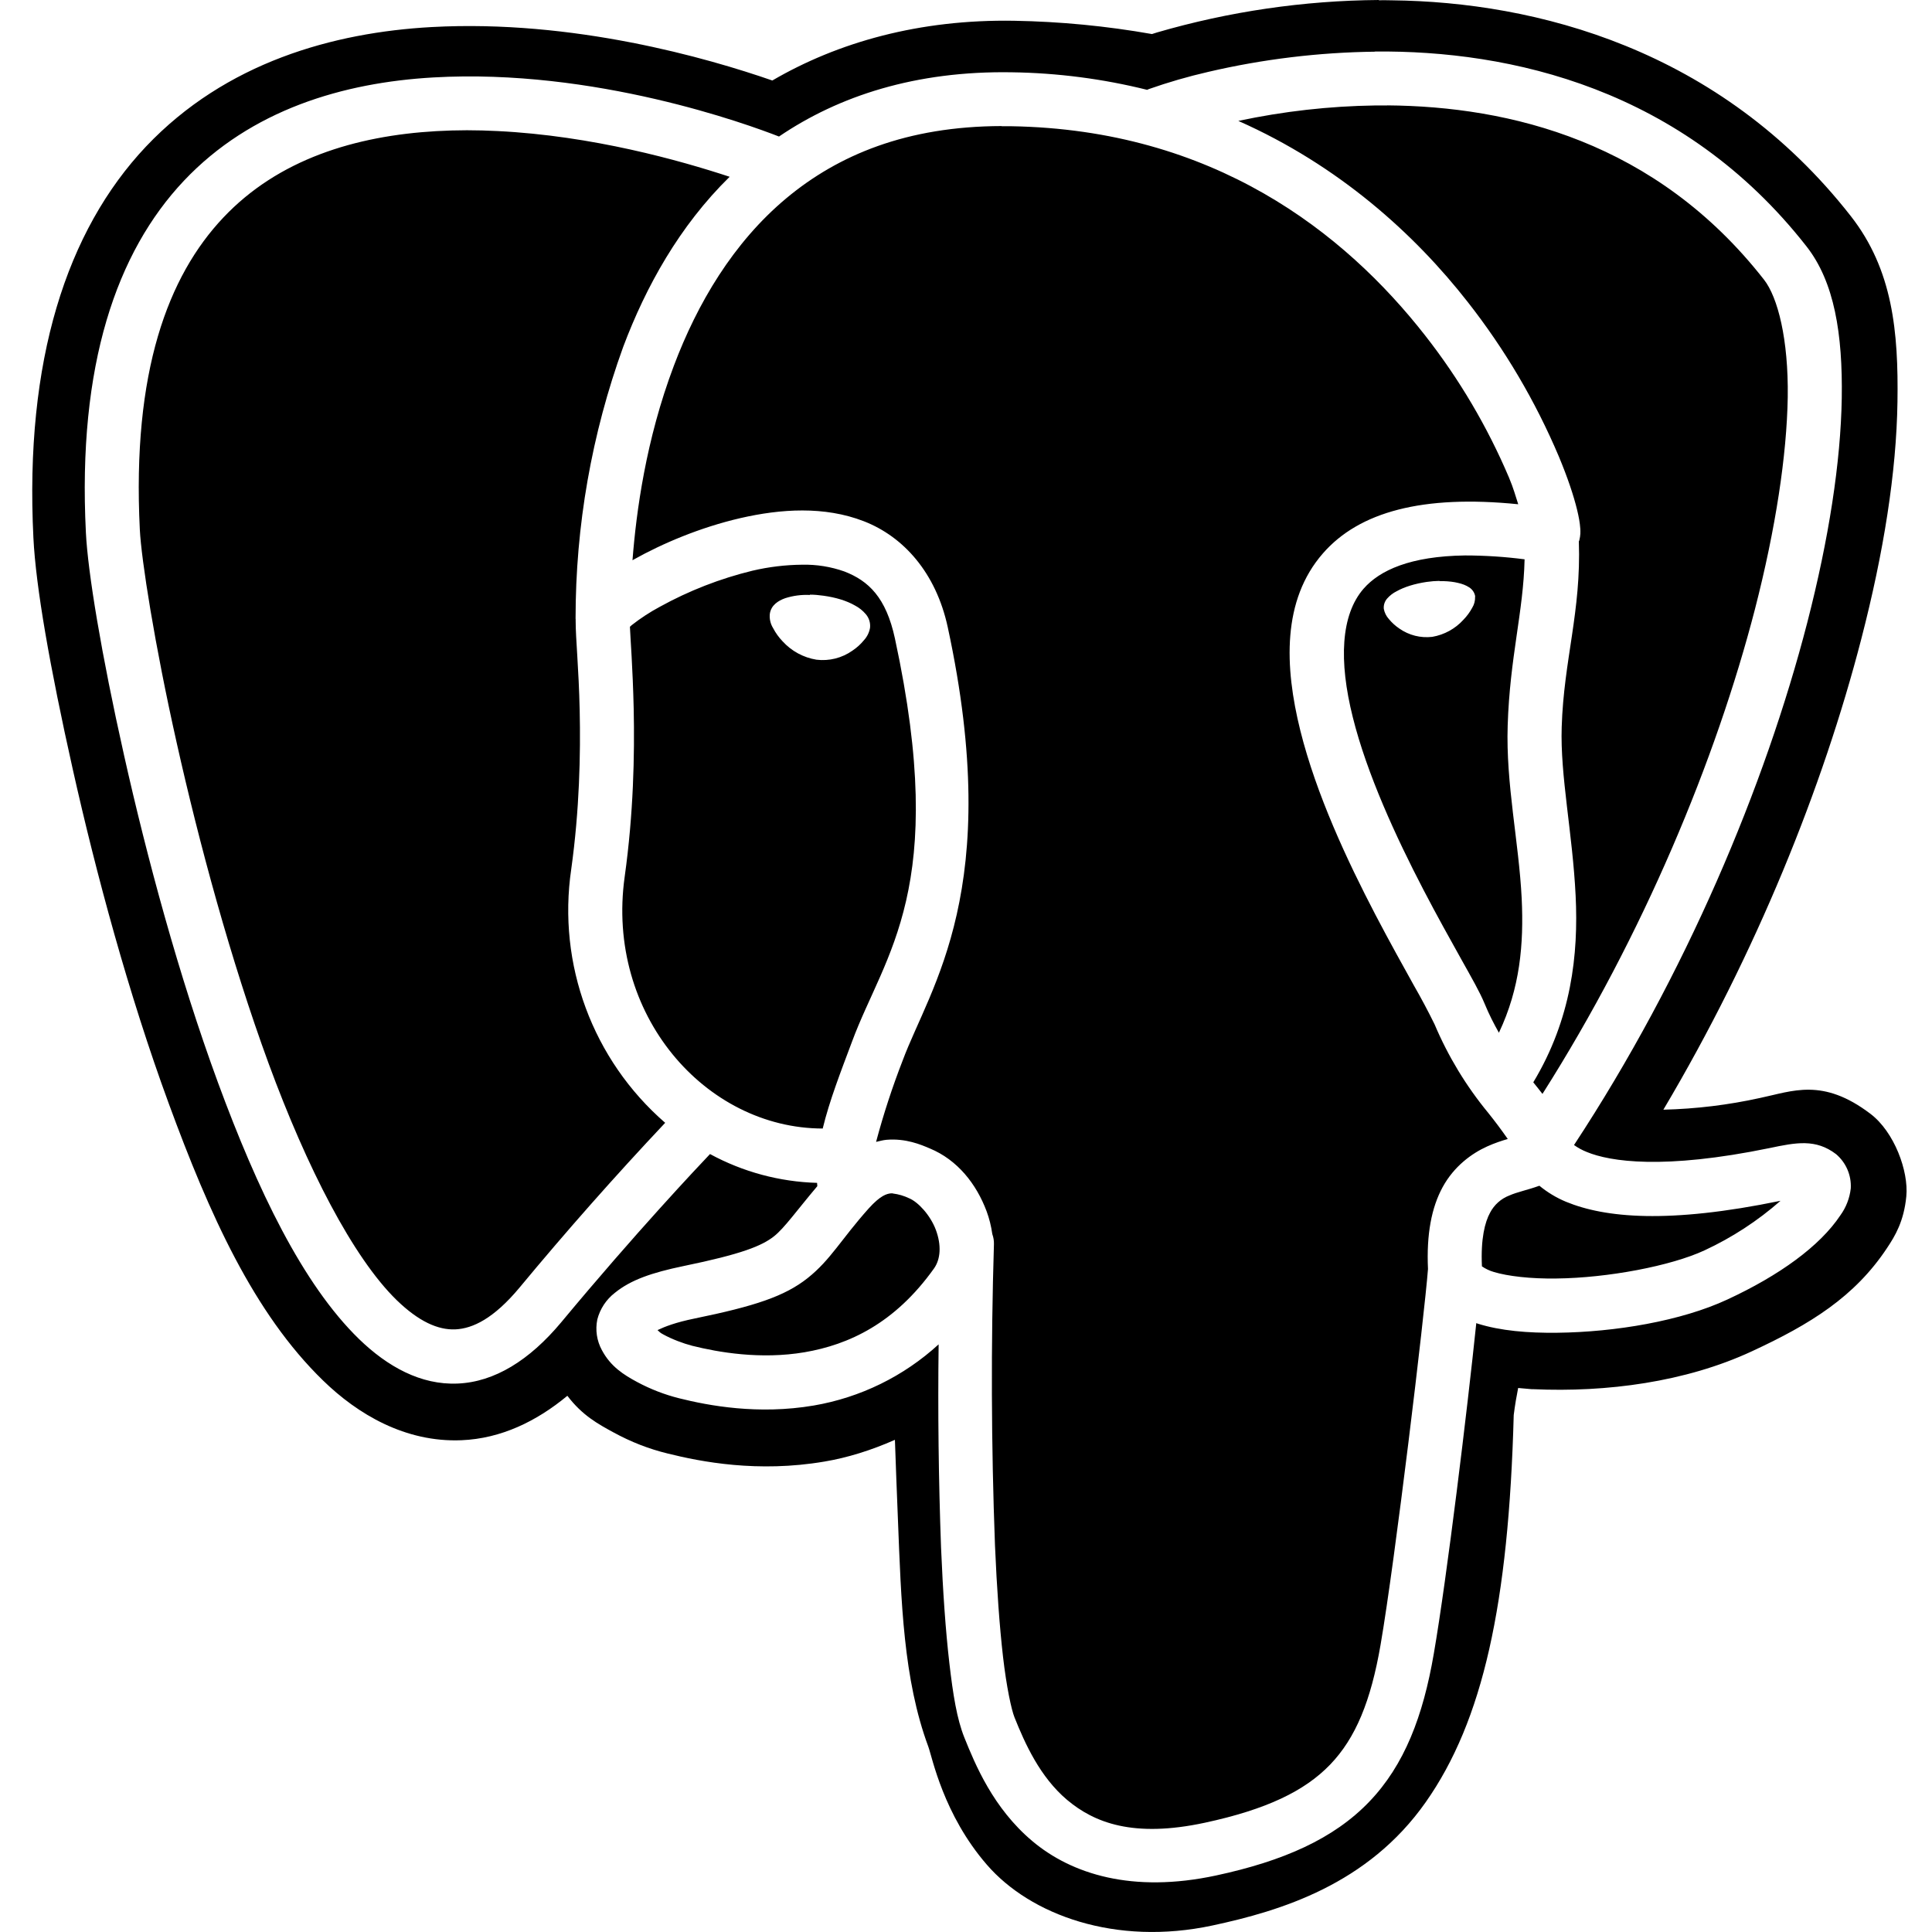
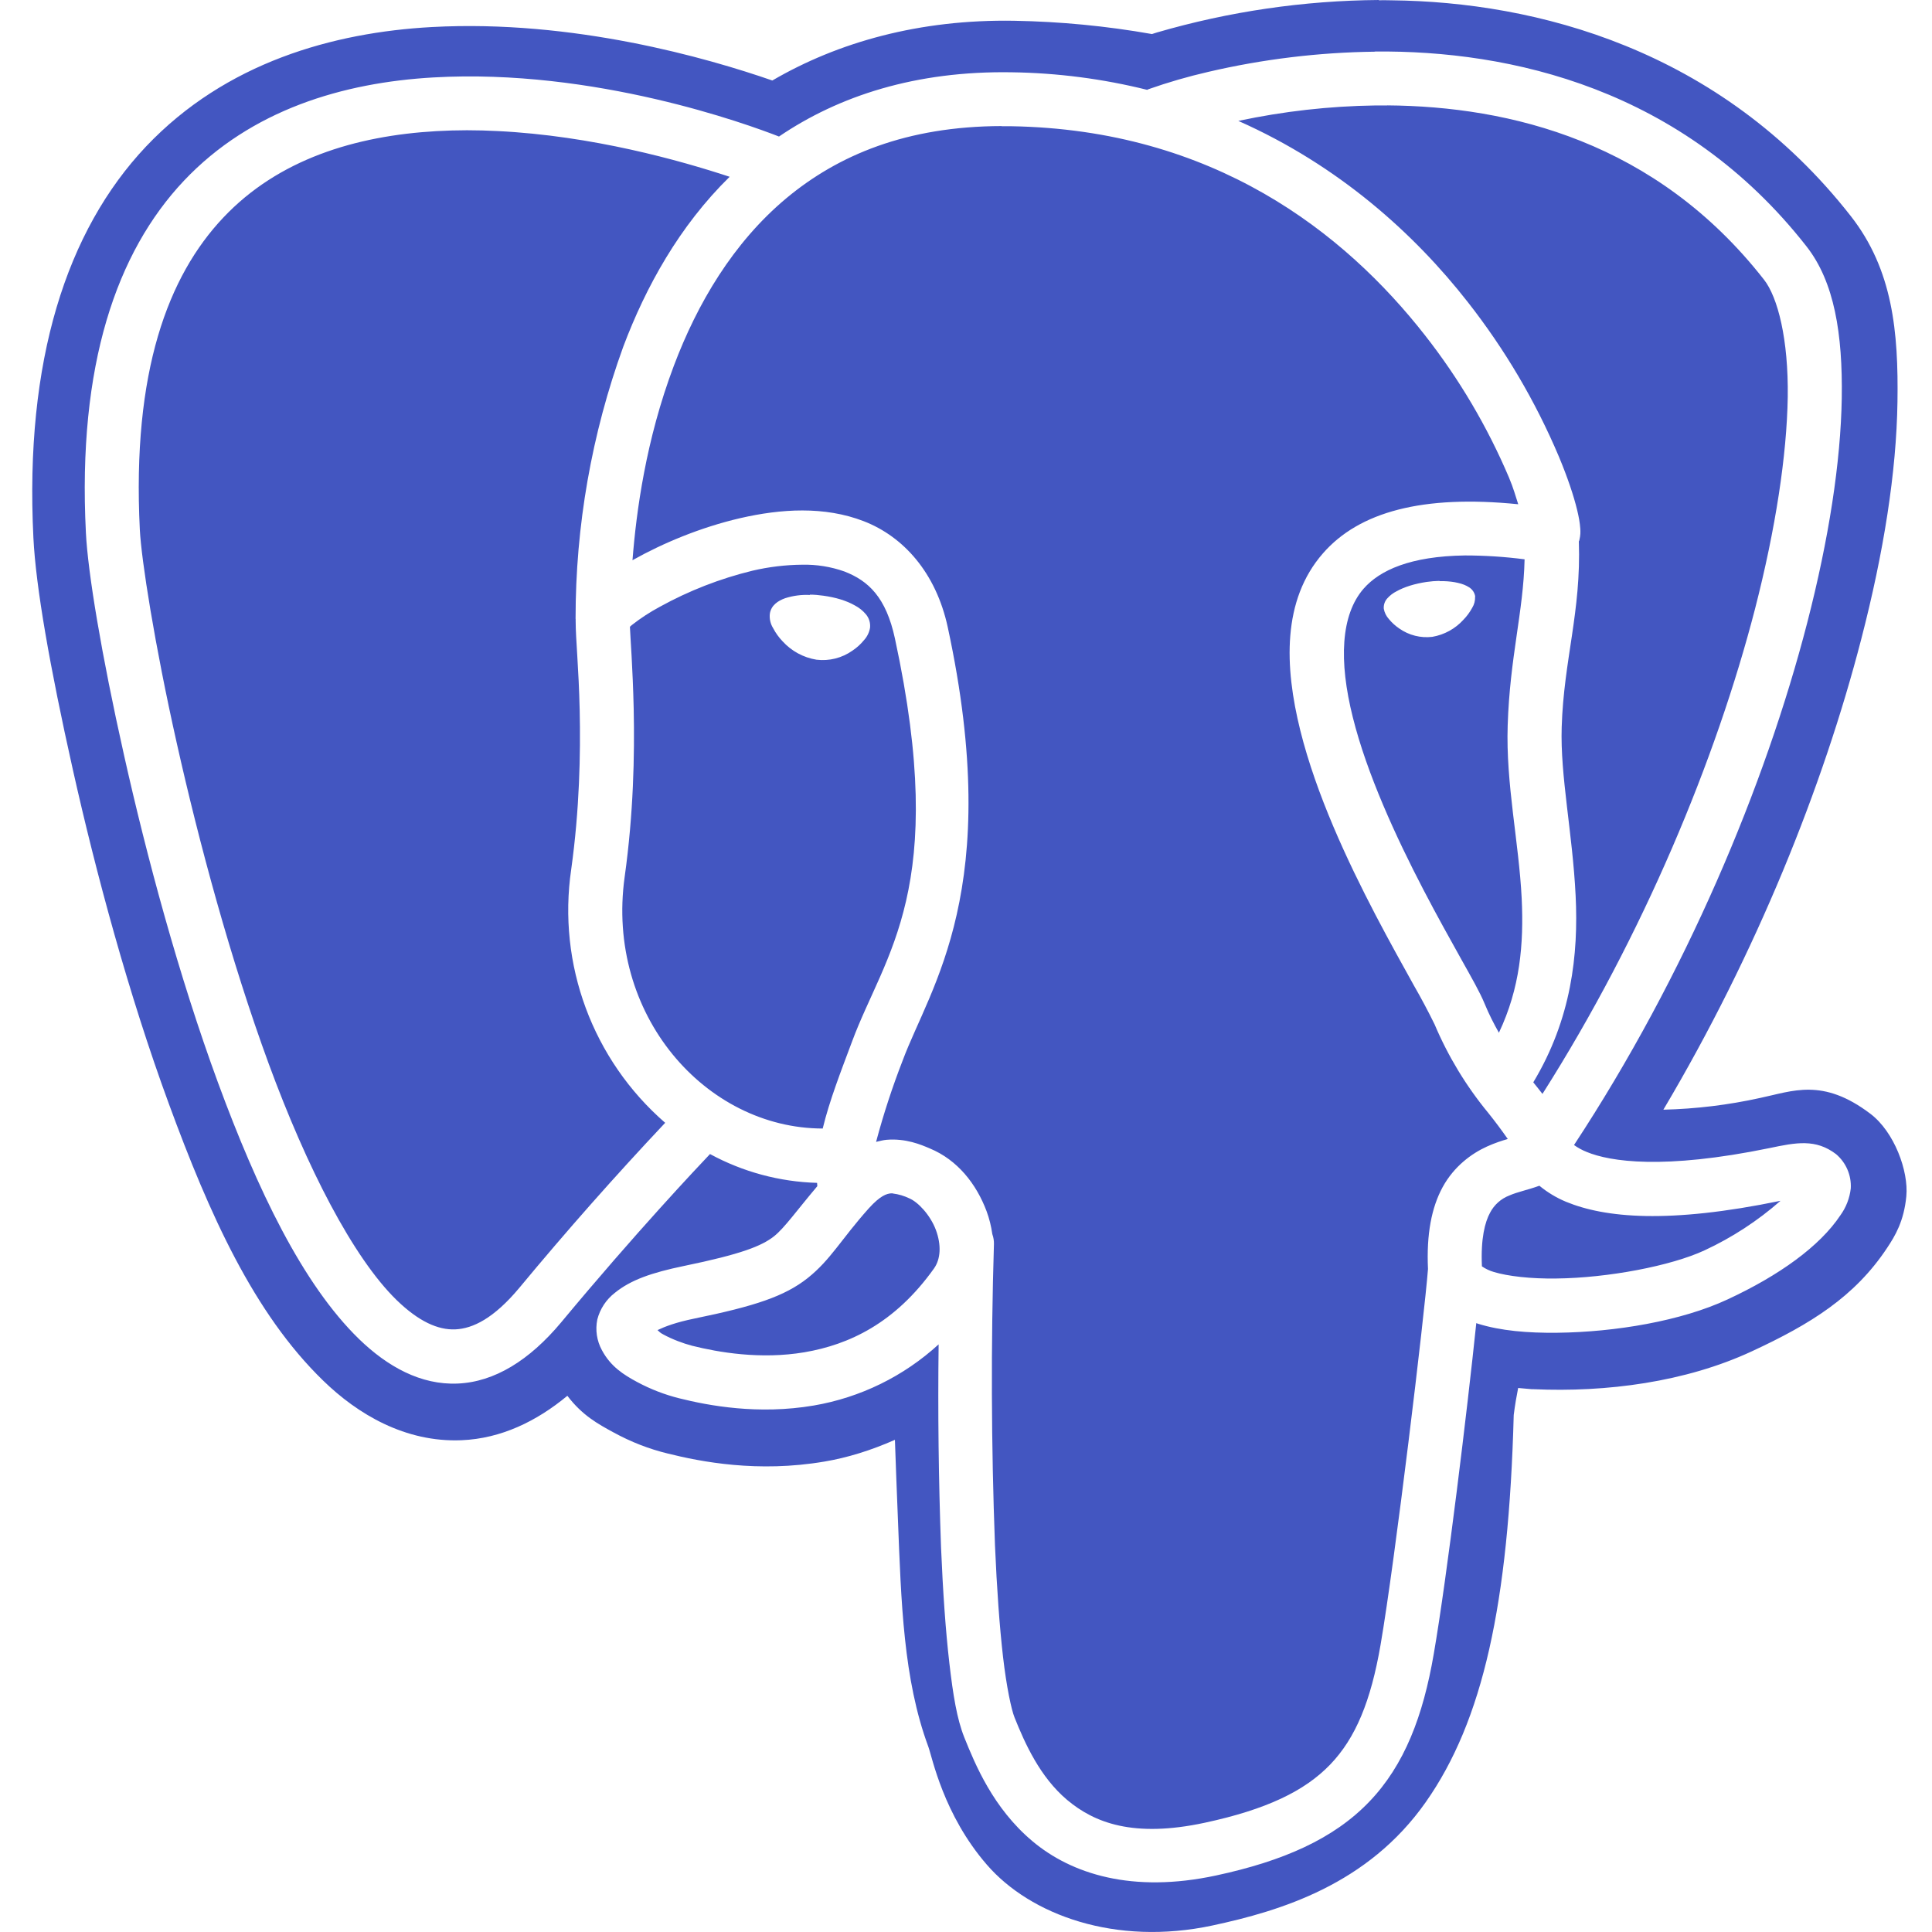
<svg xmlns="http://www.w3.org/2000/svg" role="img" viewBox="0 0 24 24">
-   <path d="M17.128 0a10.134 10.134 0 0 0-2.755.403l-.063.02A10.922 10.922 0 0 0 12.6.258C11.422.238 10.41.524 9.594 1 8.79.721 7.122.24 5.364.336 4.14.403 2.804.775 1.814 1.82.827 2.865.305 4.482.415 6.682c.03.607.203 1.597.49 2.879s.69 2.783 1.193 4.152c.503 1.37 1.054 2.6 1.915 3.436.43.419 1.022.771 1.72.742.49-.02.933-.235 1.315-.552.186.245.385.352.566.451.228.125.45.21.68.266.413.103 1.12.241 1.948.1.282-.047.579-.139.875-.27.011.33.024.653.037.98.041 1.036.067 1.993.378 2.832.05.137.187.843.727 1.466.54.624 1.598 1.013 2.803.755.85-.182 1.931-.51 2.649-1.532.71-1.01 1.03-2.459 1.093-4.809.016-.127.035-.235.055-.336l.169.015h.02c.907.041 1.891-.088 2.713-.47.728-.337 1.279-.678 1.68-1.283.1-.15.21-.331.24-.643s-.149-.8-.446-1.025c-.595-.452-.969-.28-1.37-.197a6.27 6.27 0 0 1-1.202.146c1.156-1.947 1.985-4.015 2.458-5.845.28-1.08.437-2.076.45-2.947.013-.871-.058-1.642-.58-2.309C21.36.6 19.067.024 17.293.004c-.055-.001-.11-.002-.165-.001zm-.047.64c1.678-.016 3.822.455 5.361 2.422.346.442.449 1.088.437 1.884-.013.795-.16 1.747-.429 2.79-.522 2.02-1.508 4.375-2.897 6.488a.756.756 0 0 0 .158.086c.29.12.951.223 2.27-.048.332-.07.575-.117.827.075a.52.52 0 0 1 .183.425.704.704 0 0 1-.13.336c-.255.383-.758.746-1.403 1.045-.571.266-1.39.405-2.116.413-.364.004-.7-.024-.985-.113l-.018-.007c-.11 1.06-.363 3.153-.528 4.108-.132.77-.363 1.382-.804 1.84-.44.458-1.063.734-1.901.914-1.038.223-1.795-.017-2.283-.428-.487-.41-.71-.954-.844-1.287-.092-.23-.14-.528-.186-.926-.046-.398-.08-.885-.103-1.434a51.426 51.426 0 0 1-.03-2.523 3.061 3.061 0 0 1-1.552.76c-.689.117-1.304.002-1.671-.09a2.276 2.276 0 0 1-.52-.201c-.17-.091-.332-.194-.44-.397a.56.56 0 0 1-.057-.381.61.61 0 0 1 .218-.331c.198-.161.46-.251.855-.333.719-.148.97-.249 1.123-.37.13-.104.277-.314.537-.622a1.16 1.16 0 0 1-.003-.041 2.96 2.96 0 0 1-1.33-.358c-.15.158-.916.968-1.85 2.092-.393.47-.827.74-1.285.759-.458.02-.872-.211-1.224-.552-.703-.683-1.264-1.858-1.753-3.186-.488-1.328-.885-2.807-1.167-4.067-.283-1.26-.45-2.276-.474-2.766-.105-2.082.382-3.485 1.217-4.37.836-.885 1.982-1.22 3.099-1.284 2.005-.115 3.909.584 4.294.734.742-.504 1.698-.818 2.892-.798a7.39 7.39 0 0 1 1.681.218l.02-.009a6.854 6.854 0 0 1 .739-.214A9.626 9.626 0 0 1 17.08.642zm.152.67h-.146a8.74 8.74 0 0 0-1.704.192c1.246.552 2.187 1.402 2.85 2.25a8.44 8.44 0 0 1 1.132 1.92c.11.264.184.487.226.66.021.087.035.16.04.236.002.038.004.077-.012.144 0 .003-.005.01-.006.013.03.876-.187 1.47-.213 2.306-.02.606.135 1.318.173 2.095.036.73-.052 1.532-.526 2.319.04.048.076.096.114.144 1.254-1.975 2.158-4.16 2.64-6.023.258-1.003.395-1.912.407-2.632.01-.72-.124-1.242-.295-1.46-1.342-1.716-3.158-2.153-4.68-2.165zm-4.79.256c-1.182.003-2.03.36-2.673.895-.663.553-1.108 1.31-1.4 2.085-.347.92-.466 1.81-.513 2.414l.013-.008c.357-.2.826-.4 1.328-.516.502-.115 1.043-.151 1.533.039s.895.637 1.042 1.315c.704 3.257-.219 4.468-.559 5.382a9.61 9.61 0 0 0-.331 1.013c.043-.01.086-.022.129-.026.24-.02.428.06.54.108.342.142.577.44.704.78.033.089.057.185.071.284a.336.336 0 0 1 .02.127 55.14 55.14 0 0 0 .013 3.738c.023.538.057 1.012.1 1.386.043.373.104.657.143.753.128.32.315.739.653 1.024.338.284.823.474 1.709.284.768-.165 1.242-.394 1.559-.723.316-.329.505-.787.626-1.488.181-1.05.545-4.095.589-4.668-.02-.432.044-.764.182-1.017.142-.26.362-.419.552-.505.095-.043.184-.072.257-.093a5.956 5.956 0 0 0-.243-.325 4.456 4.456 0 0 1-.666-1.099 8.296 8.296 0 0 0-.257-.483c-.133-.24-.301-.54-.477-.877-.352-.675-.735-1.493-.934-2.29-.198-.796-.227-1.62.281-2.201.45-.516 1.24-.73 2.426-.61-.035-.105-.056-.192-.115-.332a7.817 7.817 0 0 0-1.041-1.764c-1.005-1.285-2.632-2.559-5.146-2.6h-.115zm-6.642.052c-.127 0-.254.004-.38.011-1.01.058-1.965.351-2.648 1.075-.684.724-1.134 1.911-1.036 3.876.019.372.181 1.414.459 2.652.277 1.238.67 2.695 1.142 3.982.473 1.287 1.046 2.407 1.59 2.937.274.265.512.372.728.363.217-.01.478-.135.797-.518a43.244 43.244 0 0 1 1.81-2.048 3.497 3.497 0 0 1-1.167-3.15c.103-.739.117-1.43.105-1.976-.012-.532-.05-.886-.05-1.107a.336.336 0 0 1 0-.019v-.005l-.001-.006v-.001a9.893 9.893 0 0 1 .592-3.376c.28-.744.697-1.5 1.322-2.112-.614-.202-1.704-.51-2.884-.568a7.603 7.603 0 0 0-.38-.01zM18.199 6.9c-.679.009-1.06.184-1.26.413-.283.325-.31.895-.134 1.597.175.703.537 1.489.877 2.142.17.327.335.621.468.86.134.24.232.41.292.555.055.134.116.252.178.362.263-.555.31-1.1.283-1.668-.035-.703-.198-1.422-.174-2.15.027-.851.195-1.405.21-2.063a5.793 5.793 0 0 0-.74-.048zm-8.234.115a2.82 2.82 0 0 0-.616.074 4.665 4.665 0 0 0-1.153.449 2.417 2.417 0 0 0-.349.228l-.022.02c.006.146.035.5.047 1.021.012.57-.002 1.297-.112 2.084-.239 1.71 1.002 3.126 2.46 3.128.085-.351.225-.707.365-1.082.406-1.094 1.205-1.892.532-5.006-.11-.51-.328-.716-.628-.832a1.474 1.474 0 0 0-.524-.084zm7.917.204h.05c.066.002.127.009.18.022.054.012.1.03.138.055a.164.164 0 0 1 .075.11l-.001.008h.001-.001a.24.24 0 0 1-.035.135.668.668 0 0 1-.11.15.677.677 0 0 1-.386.212.59.59 0 0 1-.41-.103.608.608 0 0 1-.13-.118.26.26 0 0 1-.063-.127.17.17 0 0 1 .042-.128.384.384 0 0 1 .117-.09c.096-.054.226-.094.373-.116.055-.008.109-.012.16-.013zm-7.82.168c.053 0 .109.005.166.013.153.021.289.062.393.122a.446.446 0 0 1 .133.106.223.223 0 0 1 .054.17.302.302 0 0 1-.075.154.649.649 0 0 1-.143.13.64.64 0 0 1-.448.113.728.728 0 0 1-.42-.228.71.71 0 0 1-.118-.164.28.28 0 0 1-.041-.177c.015-.108.104-.164.191-.195a.866.866 0 0 1 .307-.04zm9.06 7.343l-.003.001c-.147.053-.268.075-.37.12a.452.452 0 0 0-.239.214c-.063.115-.117.319-.101.666a.51.51 0 0 0 .148.07c.171.052.458.086.778.081.638-.007 1.423-.156 1.84-.35a3.95 3.95 0 0 0 .943-.615h-.001c-1.393.288-2.18.211-2.663.012a1.315 1.315 0 0 1-.332-.2zm-8.031.094h-.021c-.053.005-.13.023-.279.188-.348.39-.47.635-.757.864-.287.228-.66.35-1.405.503-.236.048-.371.101-.461.144.029.024.026.03.07.053.109.06.249.113.362.142.32.08.846.173 1.395.08.549-.094 1.12-.357 1.607-1.04.084-.118.093-.292.024-.479-.07-.187-.223-.348-.331-.393a.653.653 0 0 0-.204-.06z" />
+   <path fill="#4356c1" d="M17.128 0a10.134 10.134 0 0 0-2.755.403l-.063.02A10.922 10.922 0 0 0 12.6.258C11.422.238 10.41.524 9.594 1 8.79.721 7.122.24 5.364.336 4.14.403 2.804.775 1.814 1.82.827 2.865.305 4.482.415 6.682c.03.607.203 1.597.49 2.879s.69 2.783 1.193 4.152c.503 1.37 1.054 2.6 1.915 3.436.43.419 1.022.771 1.72.742.49-.02.933-.235 1.315-.552.186.245.385.352.566.451.228.125.45.21.68.266.413.103 1.12.241 1.948.1.282-.047.579-.139.875-.27.011.33.024.653.037.98.041 1.036.067 1.993.378 2.832.05.137.187.843.727 1.466.54.624 1.598 1.013 2.803.755.85-.182 1.931-.51 2.649-1.532.71-1.01 1.03-2.459 1.093-4.809.016-.127.035-.235.055-.336l.169.015h.02c.907.041 1.891-.088 2.713-.47.728-.337 1.279-.678 1.68-1.283.1-.15.21-.331.24-.643s-.149-.8-.446-1.025c-.595-.452-.969-.28-1.37-.197a6.27 6.27 0 0 1-1.202.146c1.156-1.947 1.985-4.015 2.458-5.845.28-1.08.437-2.076.45-2.947.013-.871-.058-1.642-.58-2.309C21.36.6 19.067.024 17.293.004c-.055-.001-.11-.002-.165-.001zm-.047.64c1.678-.016 3.822.455 5.361 2.422.346.442.449 1.088.437 1.884-.013.795-.16 1.747-.429 2.79-.522 2.02-1.508 4.375-2.897 6.488a.756.756 0 0 0 .158.086c.29.12.951.223 2.27-.048.332-.07.575-.117.827.075a.52.52 0 0 1 .183.425.704.704 0 0 1-.13.336c-.255.383-.758.746-1.403 1.045-.571.266-1.39.405-2.116.413-.364.004-.7-.024-.985-.113l-.018-.007c-.11 1.06-.363 3.153-.528 4.108-.132.77-.363 1.382-.804 1.84-.44.458-1.063.734-1.901.914-1.038.223-1.795-.017-2.283-.428-.487-.41-.71-.954-.844-1.287-.092-.23-.14-.528-.186-.926-.046-.398-.08-.885-.103-1.434a51.426 51.426 0 0 1-.03-2.523 3.061 3.061 0 0 1-1.552.76c-.689.117-1.304.002-1.671-.09a2.276 2.276 0 0 1-.52-.201c-.17-.091-.332-.194-.44-.397a.56.56 0 0 1-.057-.381.61.61 0 0 1 .218-.331c.198-.161.46-.251.855-.333.719-.148.97-.249 1.123-.37.13-.104.277-.314.537-.622a1.16 1.16 0 0 1-.003-.041 2.96 2.96 0 0 1-1.33-.358c-.15.158-.916.968-1.85 2.092-.393.47-.827.74-1.285.759-.458.02-.872-.211-1.224-.552-.703-.683-1.264-1.858-1.753-3.186-.488-1.328-.885-2.807-1.167-4.067-.283-1.26-.45-2.276-.474-2.766-.105-2.082.382-3.485 1.217-4.37.836-.885 1.982-1.22 3.099-1.284 2.005-.115 3.909.584 4.294.734.742-.504 1.698-.818 2.892-.798a7.39 7.39 0 0 1 1.681.218l.02-.009a6.854 6.854 0 0 1 .739-.214A9.626 9.626 0 0 1 17.08.642zm.152.67h-.146a8.74 8.74 0 0 0-1.704.192c1.246.552 2.187 1.402 2.85 2.25a8.44 8.44 0 0 1 1.132 1.92c.11.264.184.487.226.66.021.087.035.16.04.236.002.038.004.077-.012.144 0 .003-.005.01-.006.013.03.876-.187 1.47-.213 2.306-.02.606.135 1.318.173 2.095.036.73-.052 1.532-.526 2.319.04.048.076.096.114.144 1.254-1.975 2.158-4.16 2.64-6.023.258-1.003.395-1.912.407-2.632.01-.72-.124-1.242-.295-1.46-1.342-1.716-3.158-2.153-4.68-2.165zm-4.79.256c-1.182.003-2.03.36-2.673.895-.663.553-1.108 1.31-1.4 2.085-.347.92-.466 1.81-.513 2.414l.013-.008c.357-.2.826-.4 1.328-.516.502-.115 1.043-.151 1.533.039s.895.637 1.042 1.315c.704 3.257-.219 4.468-.559 5.382a9.61 9.61 0 0 0-.331 1.013c.043-.01.086-.022.129-.026.24-.02.428.06.54.108.342.142.577.44.704.78.033.089.057.185.071.284a.336.336 0 0 1 .02.127 55.14 55.14 0 0 0 .013 3.738c.023.538.057 1.012.1 1.386.043.373.104.657.143.753.128.32.315.739.653 1.024.338.284.823.474 1.709.284.768-.165 1.242-.394 1.559-.723.316-.329.505-.787.626-1.488.181-1.05.545-4.095.589-4.668-.02-.432.044-.764.182-1.017.142-.26.362-.419.552-.505.095-.043.184-.072.257-.093a5.956 5.956 0 0 0-.243-.325 4.456 4.456 0 0 1-.666-1.099 8.296 8.296 0 0 0-.257-.483c-.133-.24-.301-.54-.477-.877-.352-.675-.735-1.493-.934-2.29-.198-.796-.227-1.62.281-2.201.45-.516 1.24-.73 2.426-.61-.035-.105-.056-.192-.115-.332a7.817 7.817 0 0 0-1.041-1.764c-1.005-1.285-2.632-2.559-5.146-2.6h-.115zm-6.642.052c-.127 0-.254.004-.38.011-1.01.058-1.965.351-2.648 1.075-.684.724-1.134 1.911-1.036 3.876.019.372.181 1.414.459 2.652.277 1.238.67 2.695 1.142 3.982.473 1.287 1.046 2.407 1.59 2.937.274.265.512.372.728.363.217-.01.478-.135.797-.518a43.244 43.244 0 0 1 1.81-2.048 3.497 3.497 0 0 1-1.167-3.15c.103-.739.117-1.43.105-1.976-.012-.532-.05-.886-.05-1.107a.336.336 0 0 1 0-.019v-.005l-.001-.006v-.001a9.893 9.893 0 0 1 .592-3.376c.28-.744.697-1.5 1.322-2.112-.614-.202-1.704-.51-2.884-.568a7.603 7.603 0 0 0-.38-.01zM18.199 6.9c-.679.009-1.06.184-1.26.413-.283.325-.31.895-.134 1.597.175.703.537 1.489.877 2.142.17.327.335.621.468.86.134.24.232.41.292.555.055.134.116.252.178.362.263-.555.31-1.1.283-1.668-.035-.703-.198-1.422-.174-2.15.027-.851.195-1.405.21-2.063a5.793 5.793 0 0 0-.74-.048zm-8.234.115a2.82 2.82 0 0 0-.616.074 4.665 4.665 0 0 0-1.153.449 2.417 2.417 0 0 0-.349.228l-.022.02c.006.146.035.5.047 1.021.012.57-.002 1.297-.112 2.084-.239 1.71 1.002 3.126 2.46 3.128.085-.351.225-.707.365-1.082.406-1.094 1.205-1.892.532-5.006-.11-.51-.328-.716-.628-.832a1.474 1.474 0 0 0-.524-.084zm7.917.204h.05c.066.002.127.009.18.022.054.012.1.03.138.055a.164.164 0 0 1 .075.11l-.001.008h.001-.001a.24.24 0 0 1-.035.135.668.668 0 0 1-.11.15.677.677 0 0 1-.386.212.59.59 0 0 1-.41-.103.608.608 0 0 1-.13-.118.26.26 0 0 1-.063-.127.17.17 0 0 1 .042-.128.384.384 0 0 1 .117-.09c.096-.054.226-.094.373-.116.055-.008.109-.012.16-.013zm-7.82.168c.053 0 .109.005.166.013.153.021.289.062.393.122a.446.446 0 0 1 .133.106.223.223 0 0 1 .054.17.302.302 0 0 1-.075.154.649.649 0 0 1-.143.13.64.64 0 0 1-.448.113.728.728 0 0 1-.42-.228.71.71 0 0 1-.118-.164.28.28 0 0 1-.041-.177c.015-.108.104-.164.191-.195a.866.866 0 0 1 .307-.04zm9.06 7.343l-.003.001c-.147.053-.268.075-.37.12a.452.452 0 0 0-.239.214c-.063.115-.117.319-.101.666a.51.51 0 0 0 .148.07c.171.052.458.086.778.081.638-.007 1.423-.156 1.84-.35a3.95 3.95 0 0 0 .943-.615h-.001c-1.393.288-2.18.211-2.663.012a1.315 1.315 0 0 1-.332-.2zm-8.031.094h-.021c-.053.005-.13.023-.279.188-.348.39-.47.635-.757.864-.287.228-.66.35-1.405.503-.236.048-.371.101-.461.144.029.024.026.03.07.053.109.06.249.113.362.142.32.08.846.173 1.395.08.549-.094 1.12-.357 1.607-1.04.084-.118.093-.292.024-.479-.07-.187-.223-.348-.331-.393a.653.653 0 0 0-.204-.06z" />
</svg>
